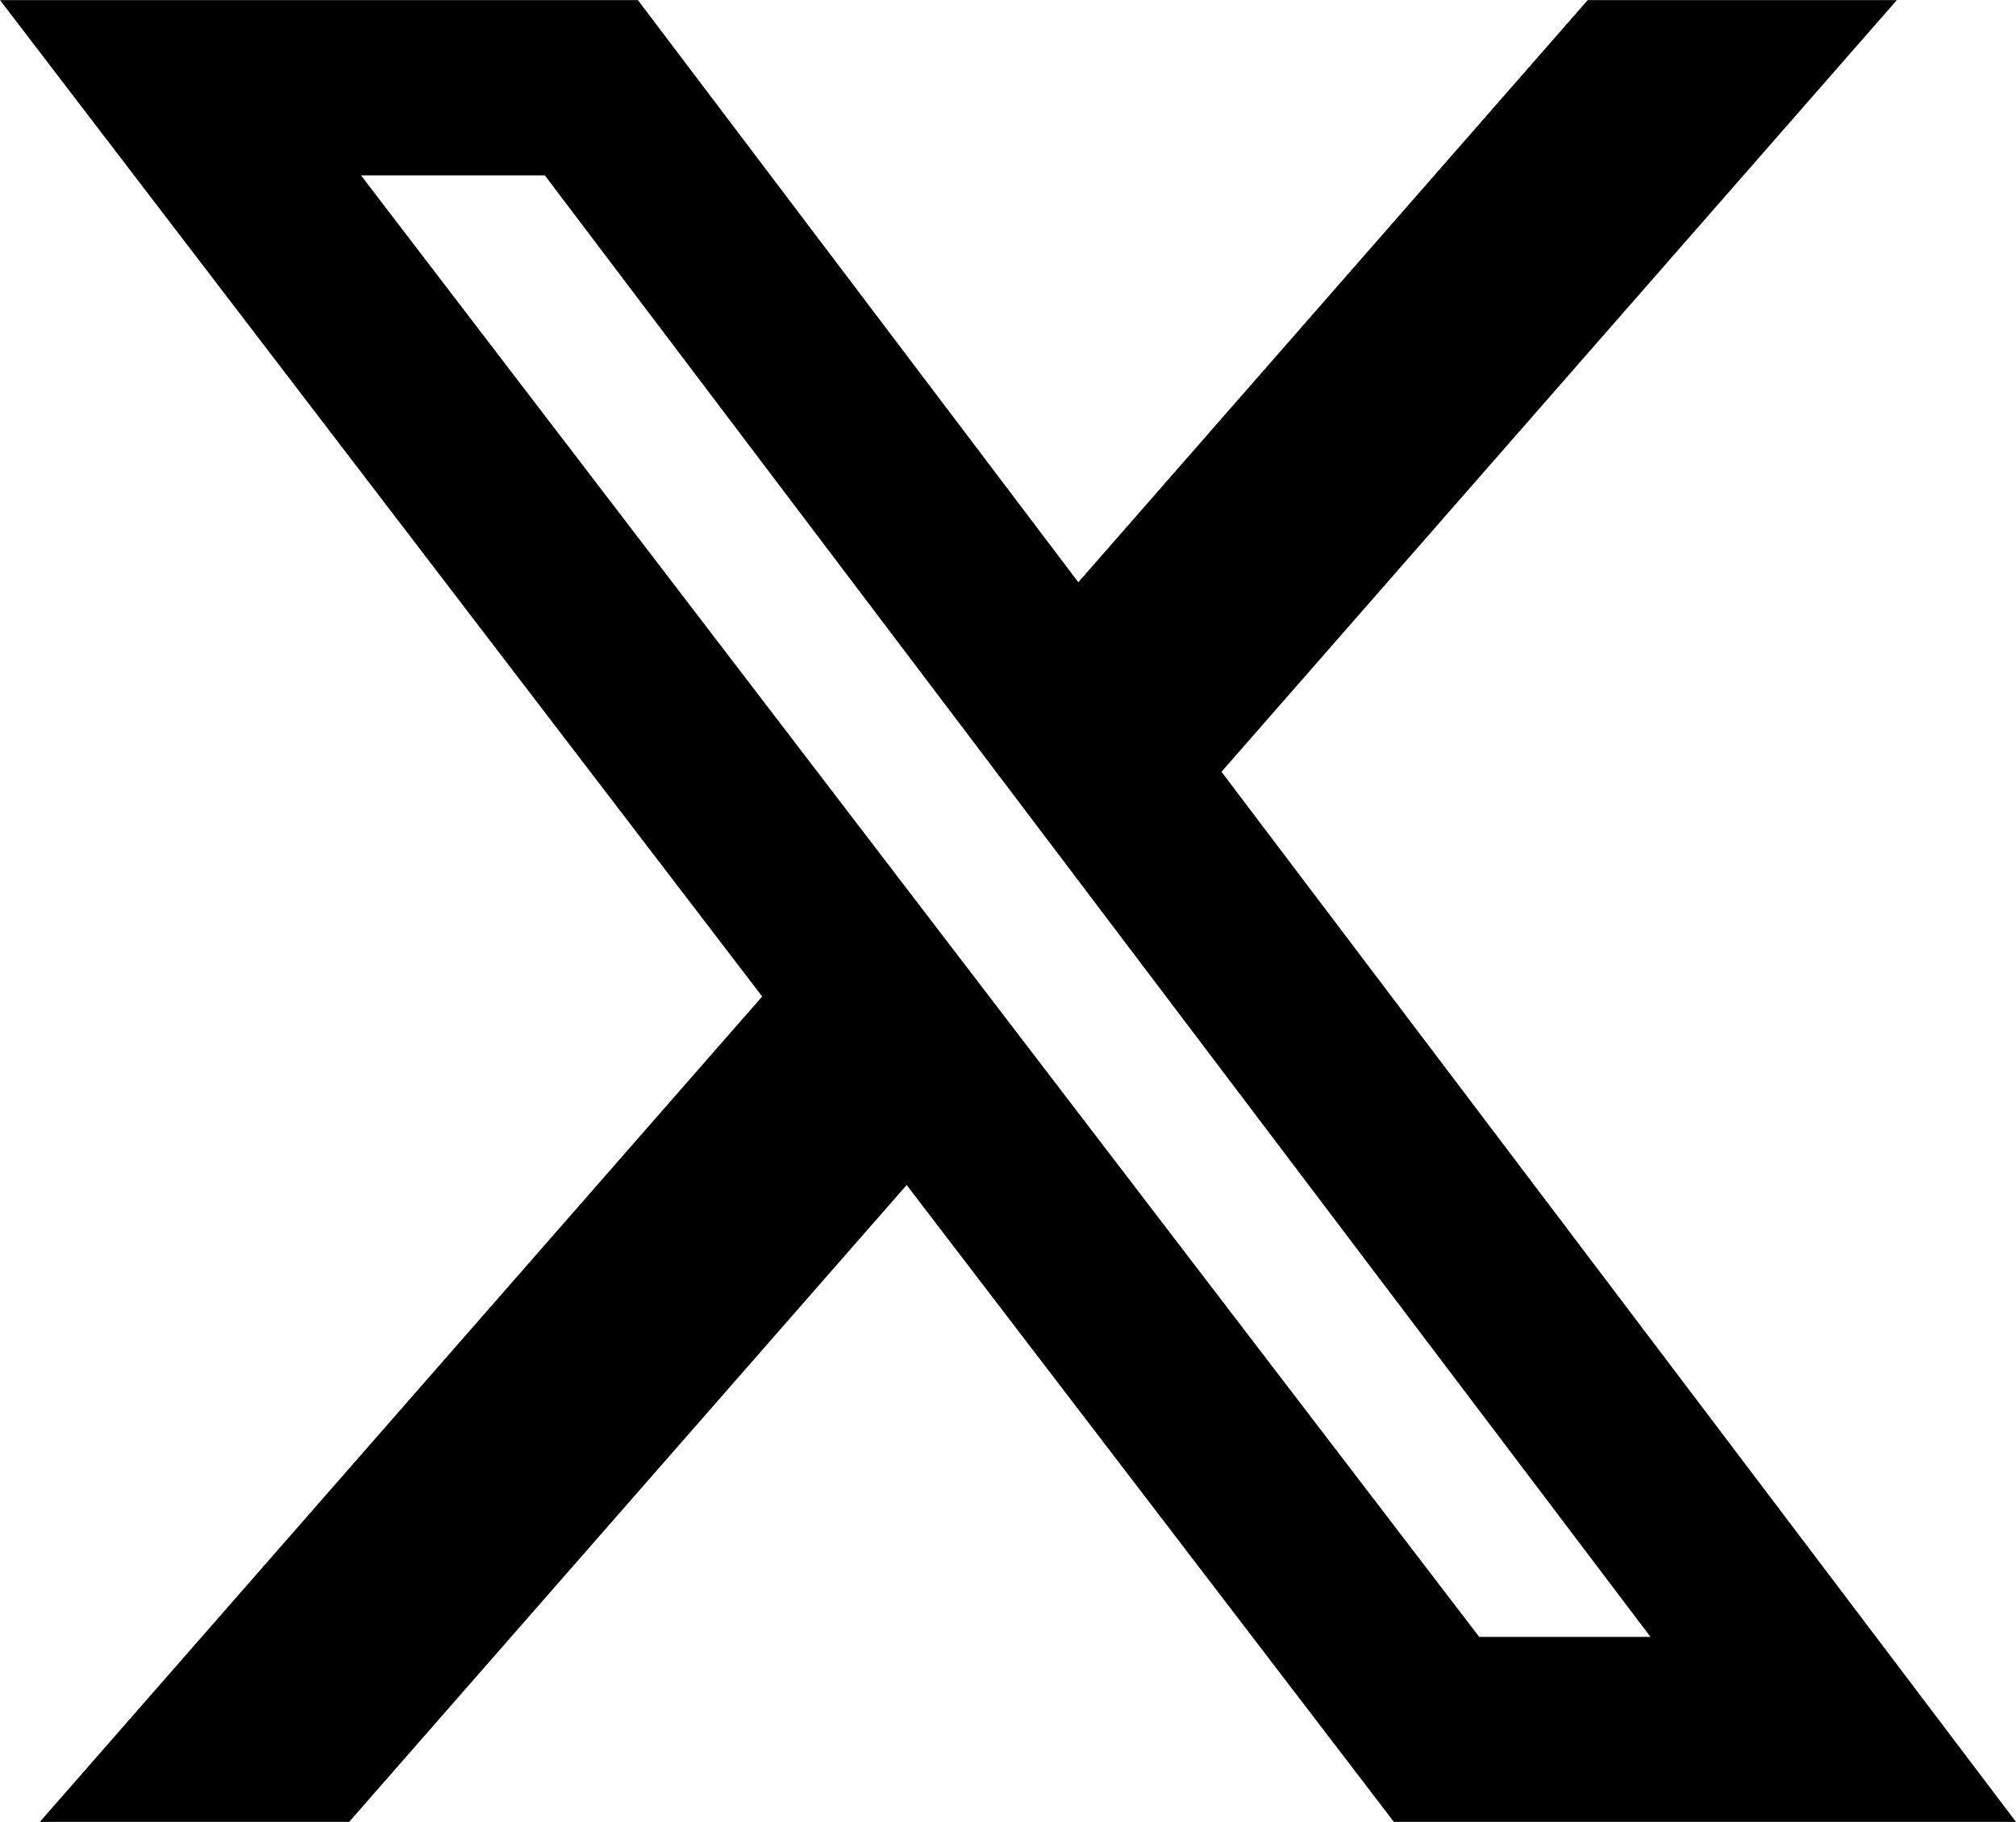
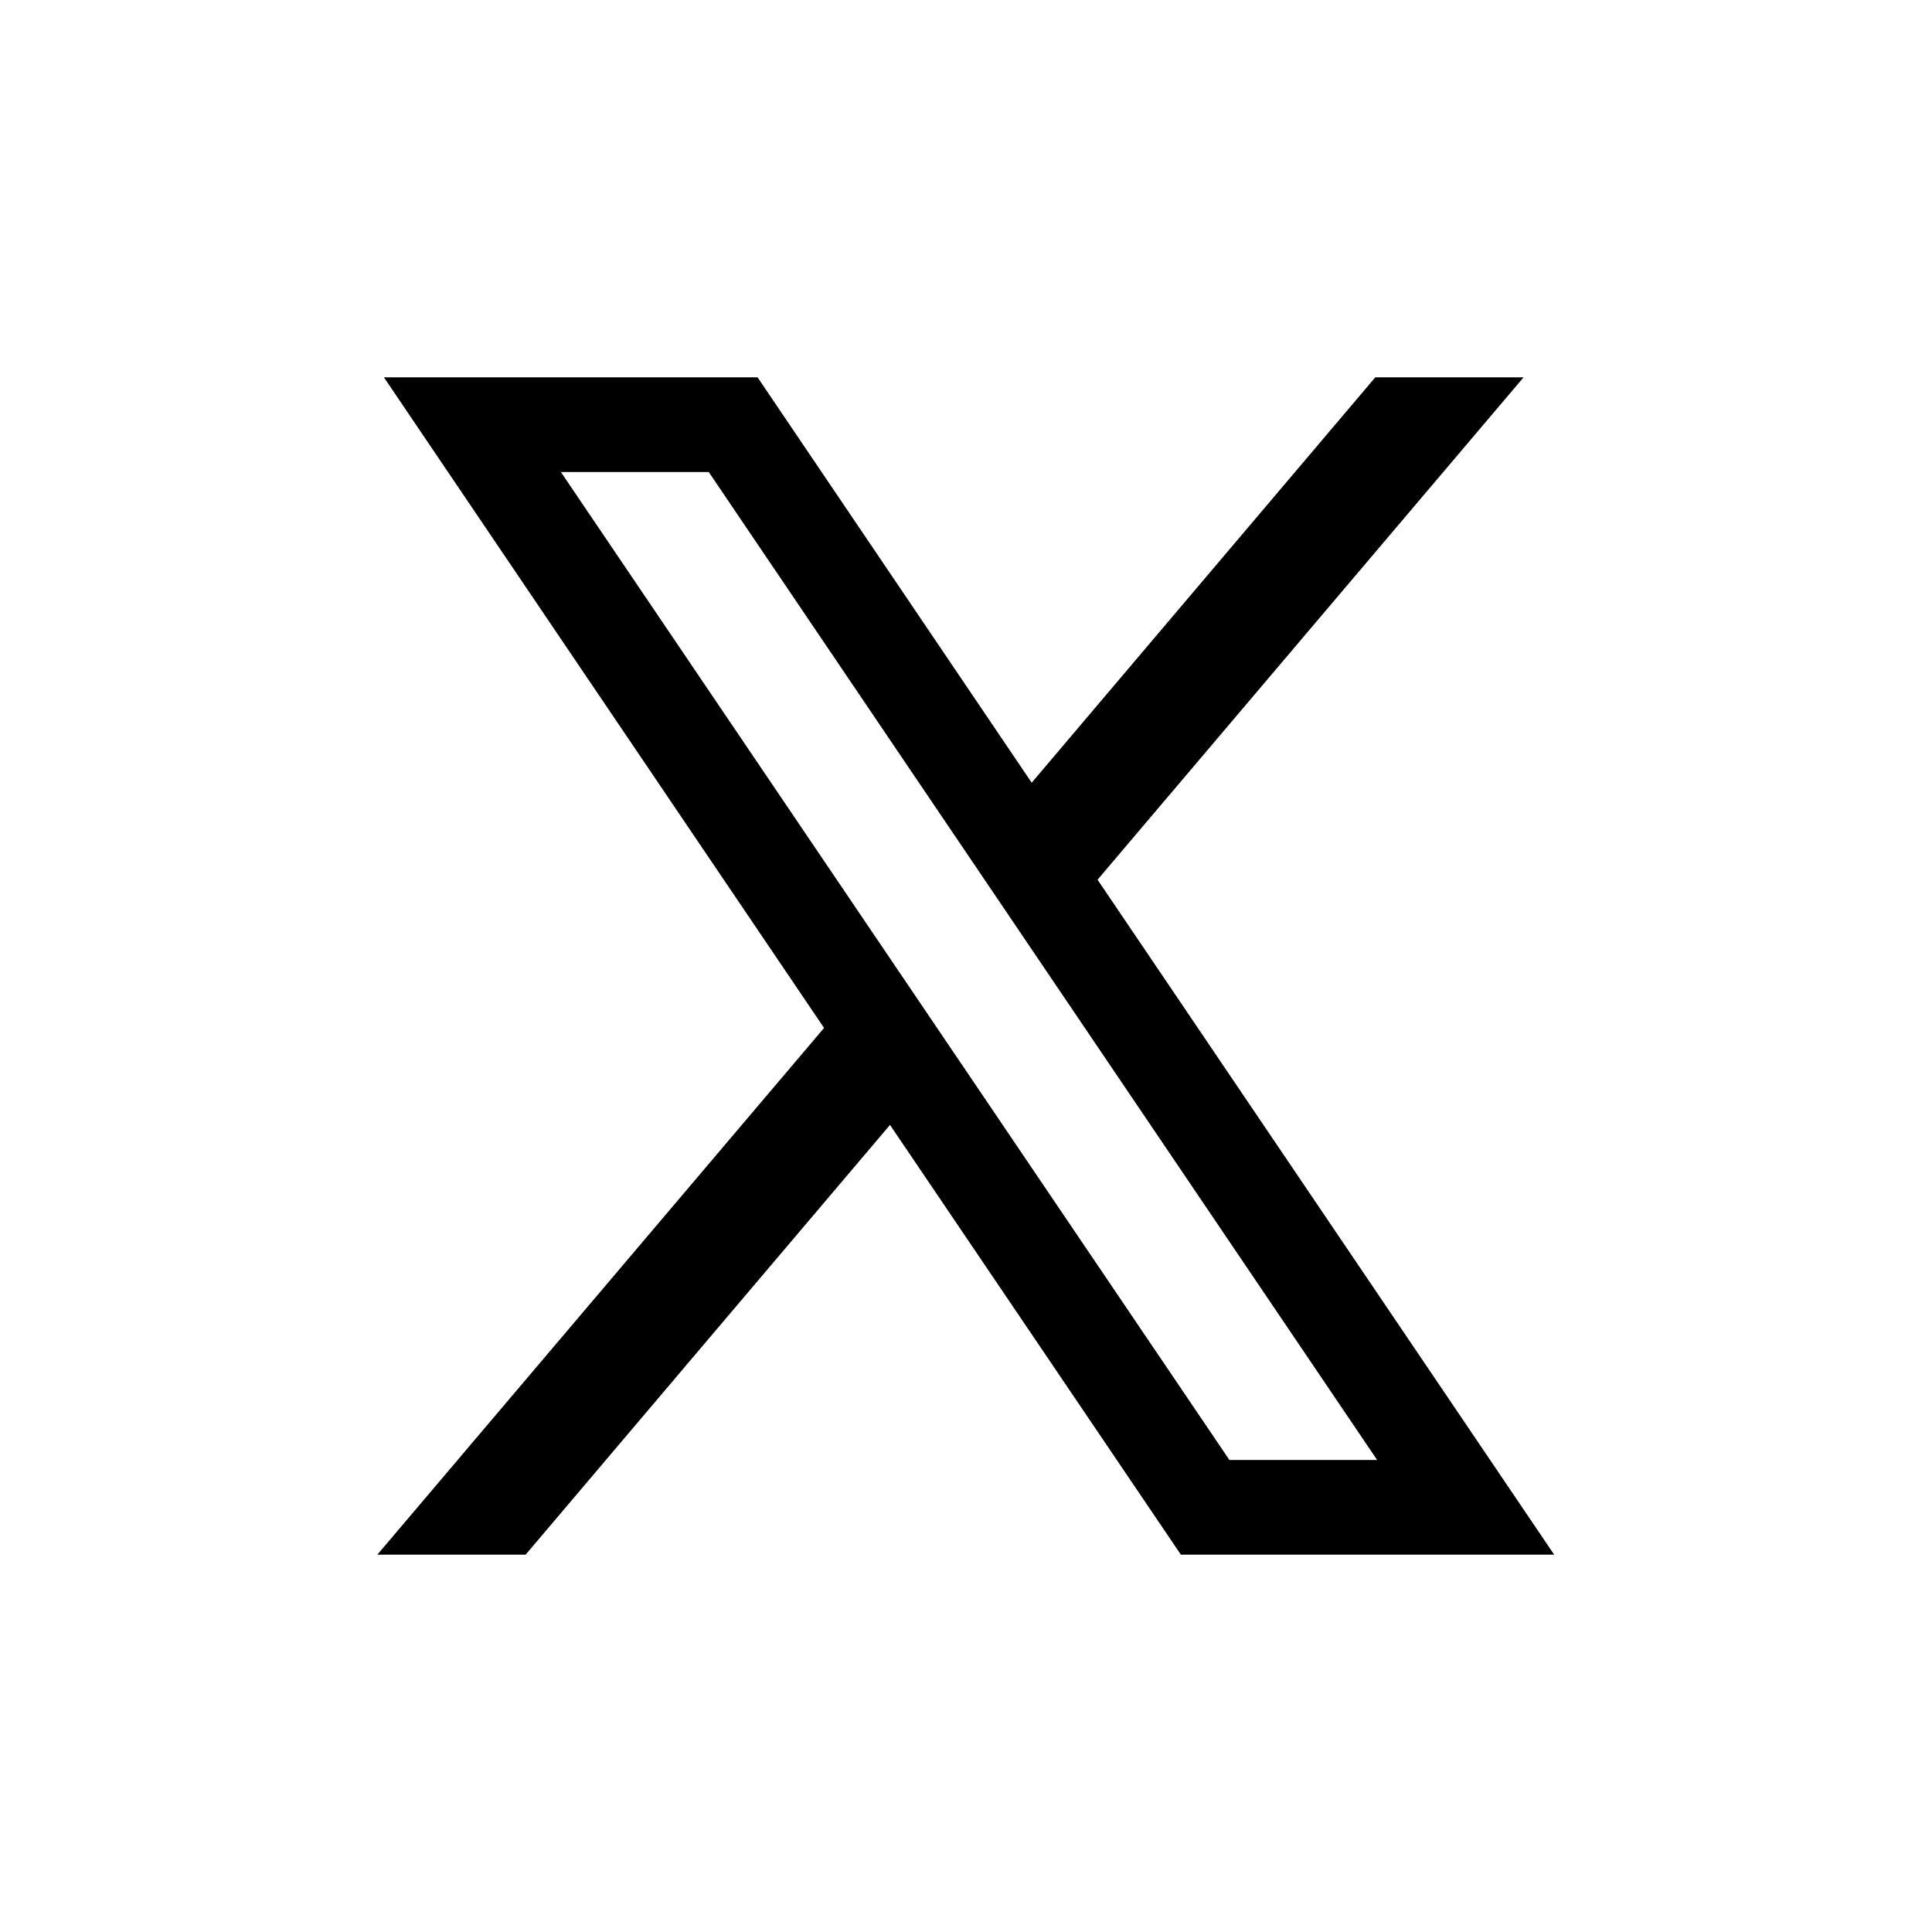
- <svg xmlns="http://www.w3.org/2000/svg" fill="none" height="2260" width="2500" viewBox="0.254 0.25 500 451.954">
-   <path d="M394.033.25h76.67L303.202 191.693l197.052 260.511h-154.29L225.118 294.205 86.844 452.204H10.127l179.16-204.77L.254.25H158.46l109.234 144.417zm-26.908 406.063h42.483L135.377 43.73h-45.59z" fill="#000" />
+ <svg xmlns="http://www.w3.org/2000/svg" viewBox="-4 -4 32 32" role="img" aria-label="X">
+   <path d="M21.742 21.75l-7.563-11.179 7.056-8.321h-2.456l-5.691 6.714-4.54-6.714H2.359l7.29 10.776L2.25 21.75h2.456l6.035-7.118 4.818 7.118h6.191-.008zM7.739 3.818L18.81 20.182h-2.447L5.29 3.818h2.447z" />
</svg>
